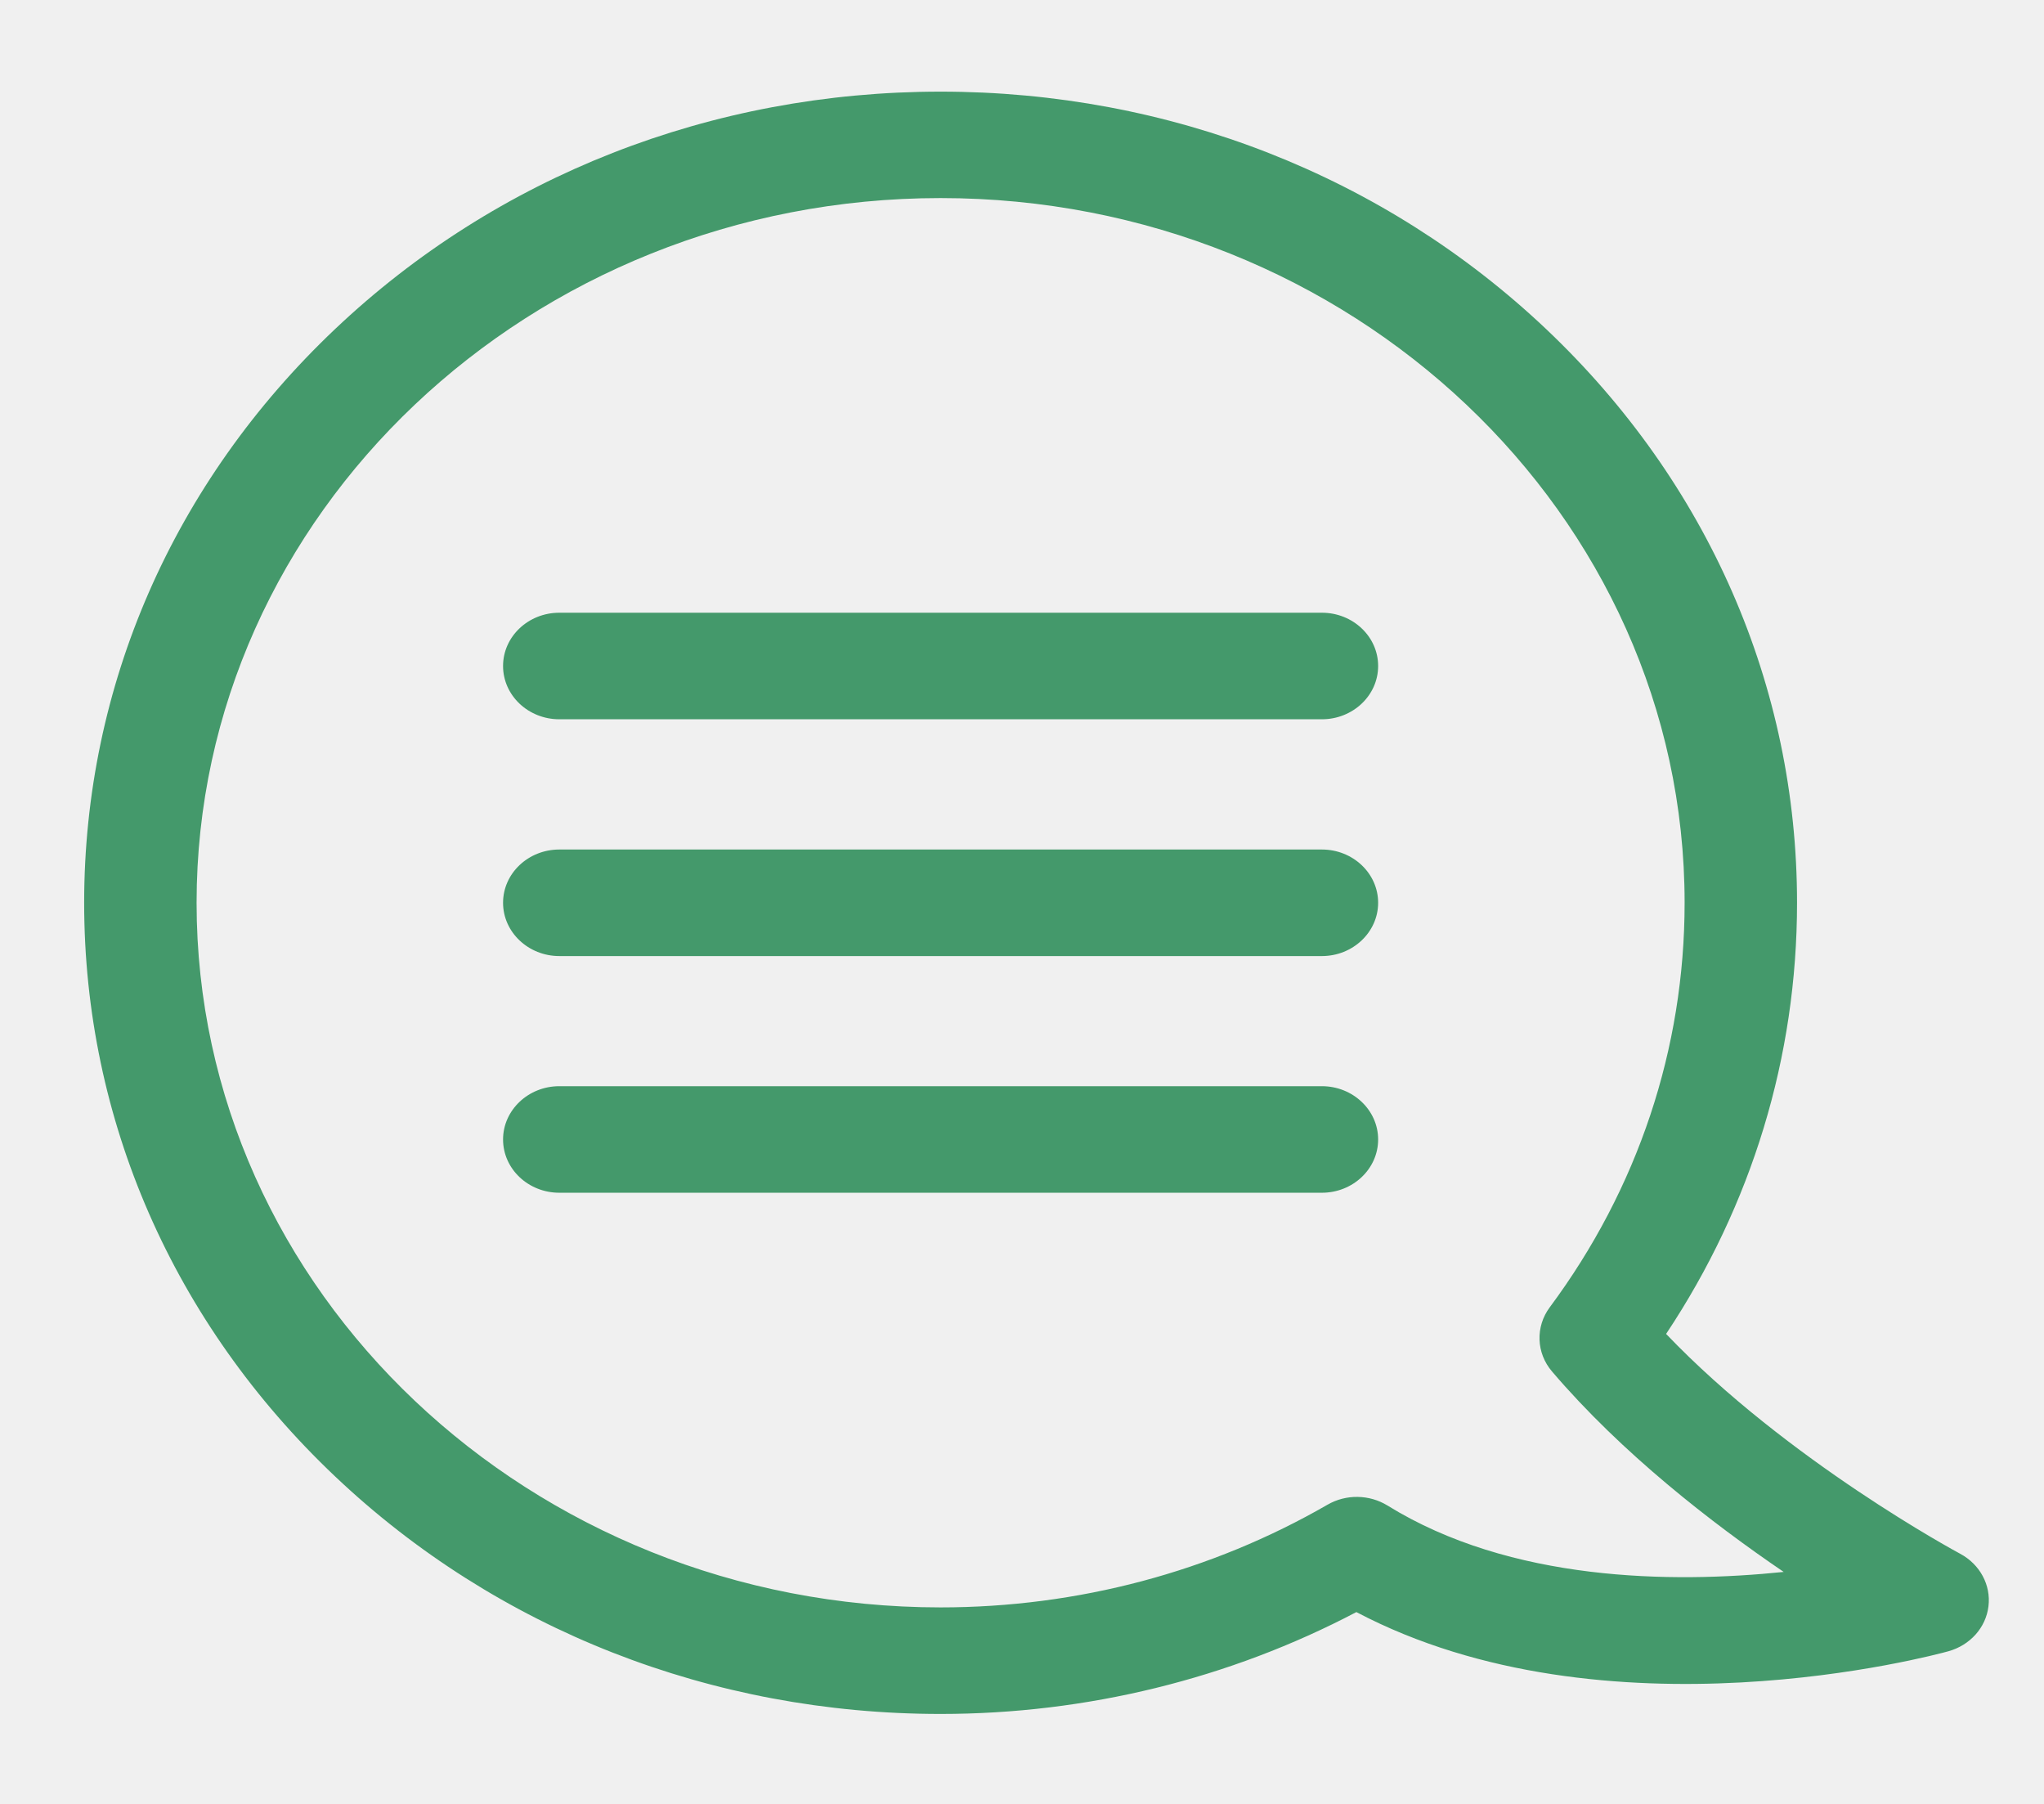
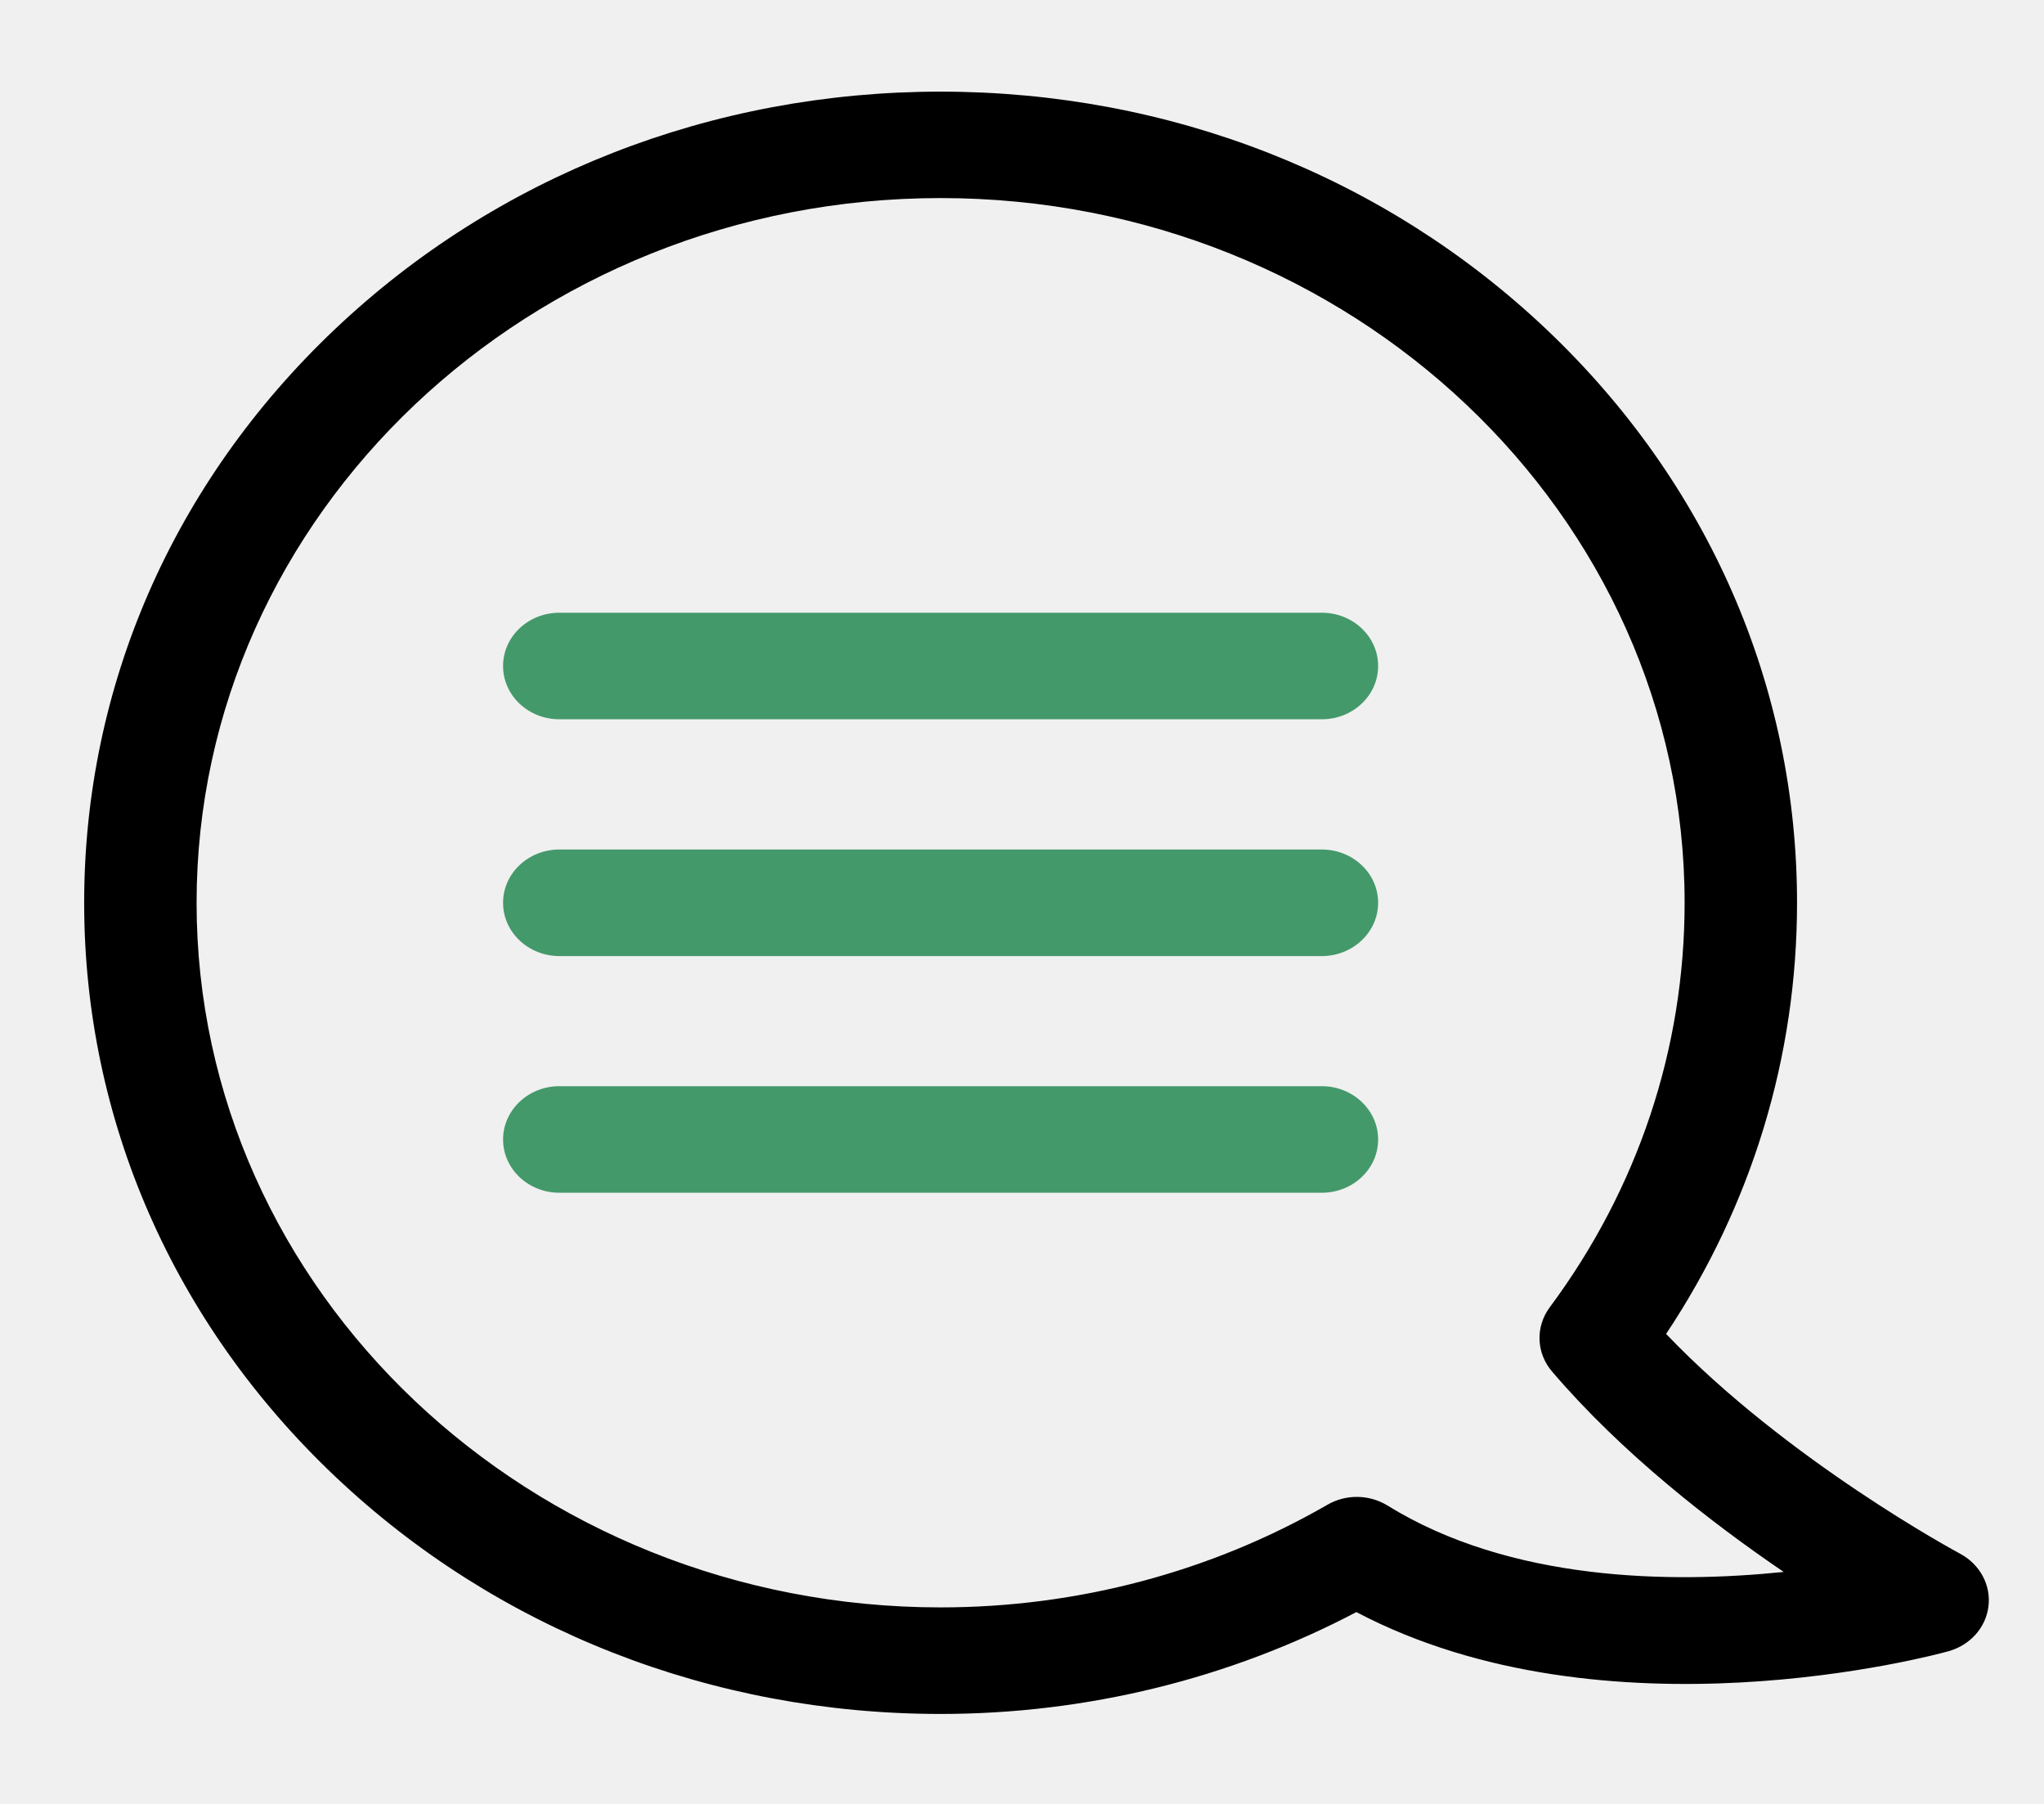
<svg xmlns="http://www.w3.org/2000/svg" width="17" height="15" viewBox="0 0 17 15" fill="none">
  <g id="commentary 1" clip-path="url(#clip0_2_8894)">
-     <path id="Vector" d="M16.303 12.92C16.288 12.912 14.866 12.148 13.857 11.092C14.571 10.019 14.946 8.786 14.946 7.507C14.946 5.705 14.205 4.011 12.86 2.737C11.514 1.463 9.726 0.762 7.823 0.762C5.92 0.762 4.131 1.463 2.786 2.737C1.441 4.011 0.7 5.705 0.7 7.507C0.7 9.308 1.441 11.002 2.786 12.276C4.131 13.55 5.92 14.252 7.823 14.252C9.037 14.252 10.227 13.959 11.281 13.405C13.358 14.498 16.085 13.764 16.204 13.731C16.385 13.681 16.517 13.534 16.538 13.357C16.56 13.18 16.467 13.008 16.303 12.92ZM11.54 12.519C11.389 12.426 11.195 12.423 11.041 12.512C10.074 13.07 8.962 13.366 7.823 13.366C4.411 13.366 1.635 10.737 1.635 7.507C1.635 4.276 4.411 1.647 7.823 1.647C11.235 1.647 14.011 4.276 14.011 7.507C14.011 8.719 13.623 9.883 12.889 10.871C12.769 11.033 12.777 11.251 12.908 11.404C13.489 12.085 14.238 12.665 14.835 13.071C13.904 13.167 12.565 13.153 11.54 12.519Z" fill="#44996B" />
+     <path id="Vector" d="M16.303 12.92C16.288 12.912 14.866 12.148 13.857 11.092C14.571 10.019 14.946 8.786 14.946 7.507C14.946 5.705 14.205 4.011 12.86 2.737C11.514 1.463 9.726 0.762 7.823 0.762C5.92 0.762 4.131 1.463 2.786 2.737C1.441 4.011 0.7 5.705 0.7 7.507C0.7 9.308 1.441 11.002 2.786 12.276C4.131 13.55 5.92 14.252 7.823 14.252C9.037 14.252 10.227 13.959 11.281 13.405C13.358 14.498 16.085 13.764 16.204 13.731C16.385 13.681 16.517 13.534 16.538 13.357C16.56 13.18 16.467 13.008 16.303 12.92ZM11.54 12.519C11.389 12.426 11.195 12.423 11.041 12.512C10.074 13.07 8.962 13.366 7.823 13.366C4.411 13.366 1.635 10.737 1.635 7.507C1.635 4.276 4.411 1.647 7.823 1.647C11.235 1.647 14.011 4.276 14.011 7.507C14.011 8.719 13.623 9.883 12.889 10.871C12.769 11.033 12.777 11.251 12.908 11.404C13.489 12.085 14.238 12.665 14.835 13.071C13.904 13.167 12.565 13.153 11.54 12.519Z" fill="currentColor" />
    <path id="Vector_2" d="M10.994 9.032H4.652C4.394 9.032 4.184 9.231 4.184 9.475C4.184 9.72 4.394 9.918 4.652 9.918H10.994C11.252 9.918 11.462 9.72 11.462 9.475C11.462 9.231 11.252 9.032 10.994 9.032Z" fill="#44996B" />
    <path id="Vector_3" d="M10.994 7.064H4.652C4.394 7.064 4.184 7.262 4.184 7.507C4.184 7.751 4.394 7.95 4.652 7.95H10.994C11.252 7.95 11.462 7.751 11.462 7.507C11.462 7.262 11.252 7.064 10.994 7.064Z" fill="#44996B" />
    <path id="Vector_4" d="M10.994 5.095H4.652C4.394 5.095 4.184 5.293 4.184 5.538C4.184 5.783 4.394 5.981 4.652 5.981H10.994C11.252 5.981 11.462 5.783 11.462 5.538C11.462 5.293 11.252 5.095 10.994 5.095Z" fill="#44996B" />
  </g>
  <defs>
    <clipPath id="clip0_2_8894">
      <rect width="15.841" height="15" fill="white" transform="translate(0.699707)" />
    </clipPath>
  </defs>
</svg>
